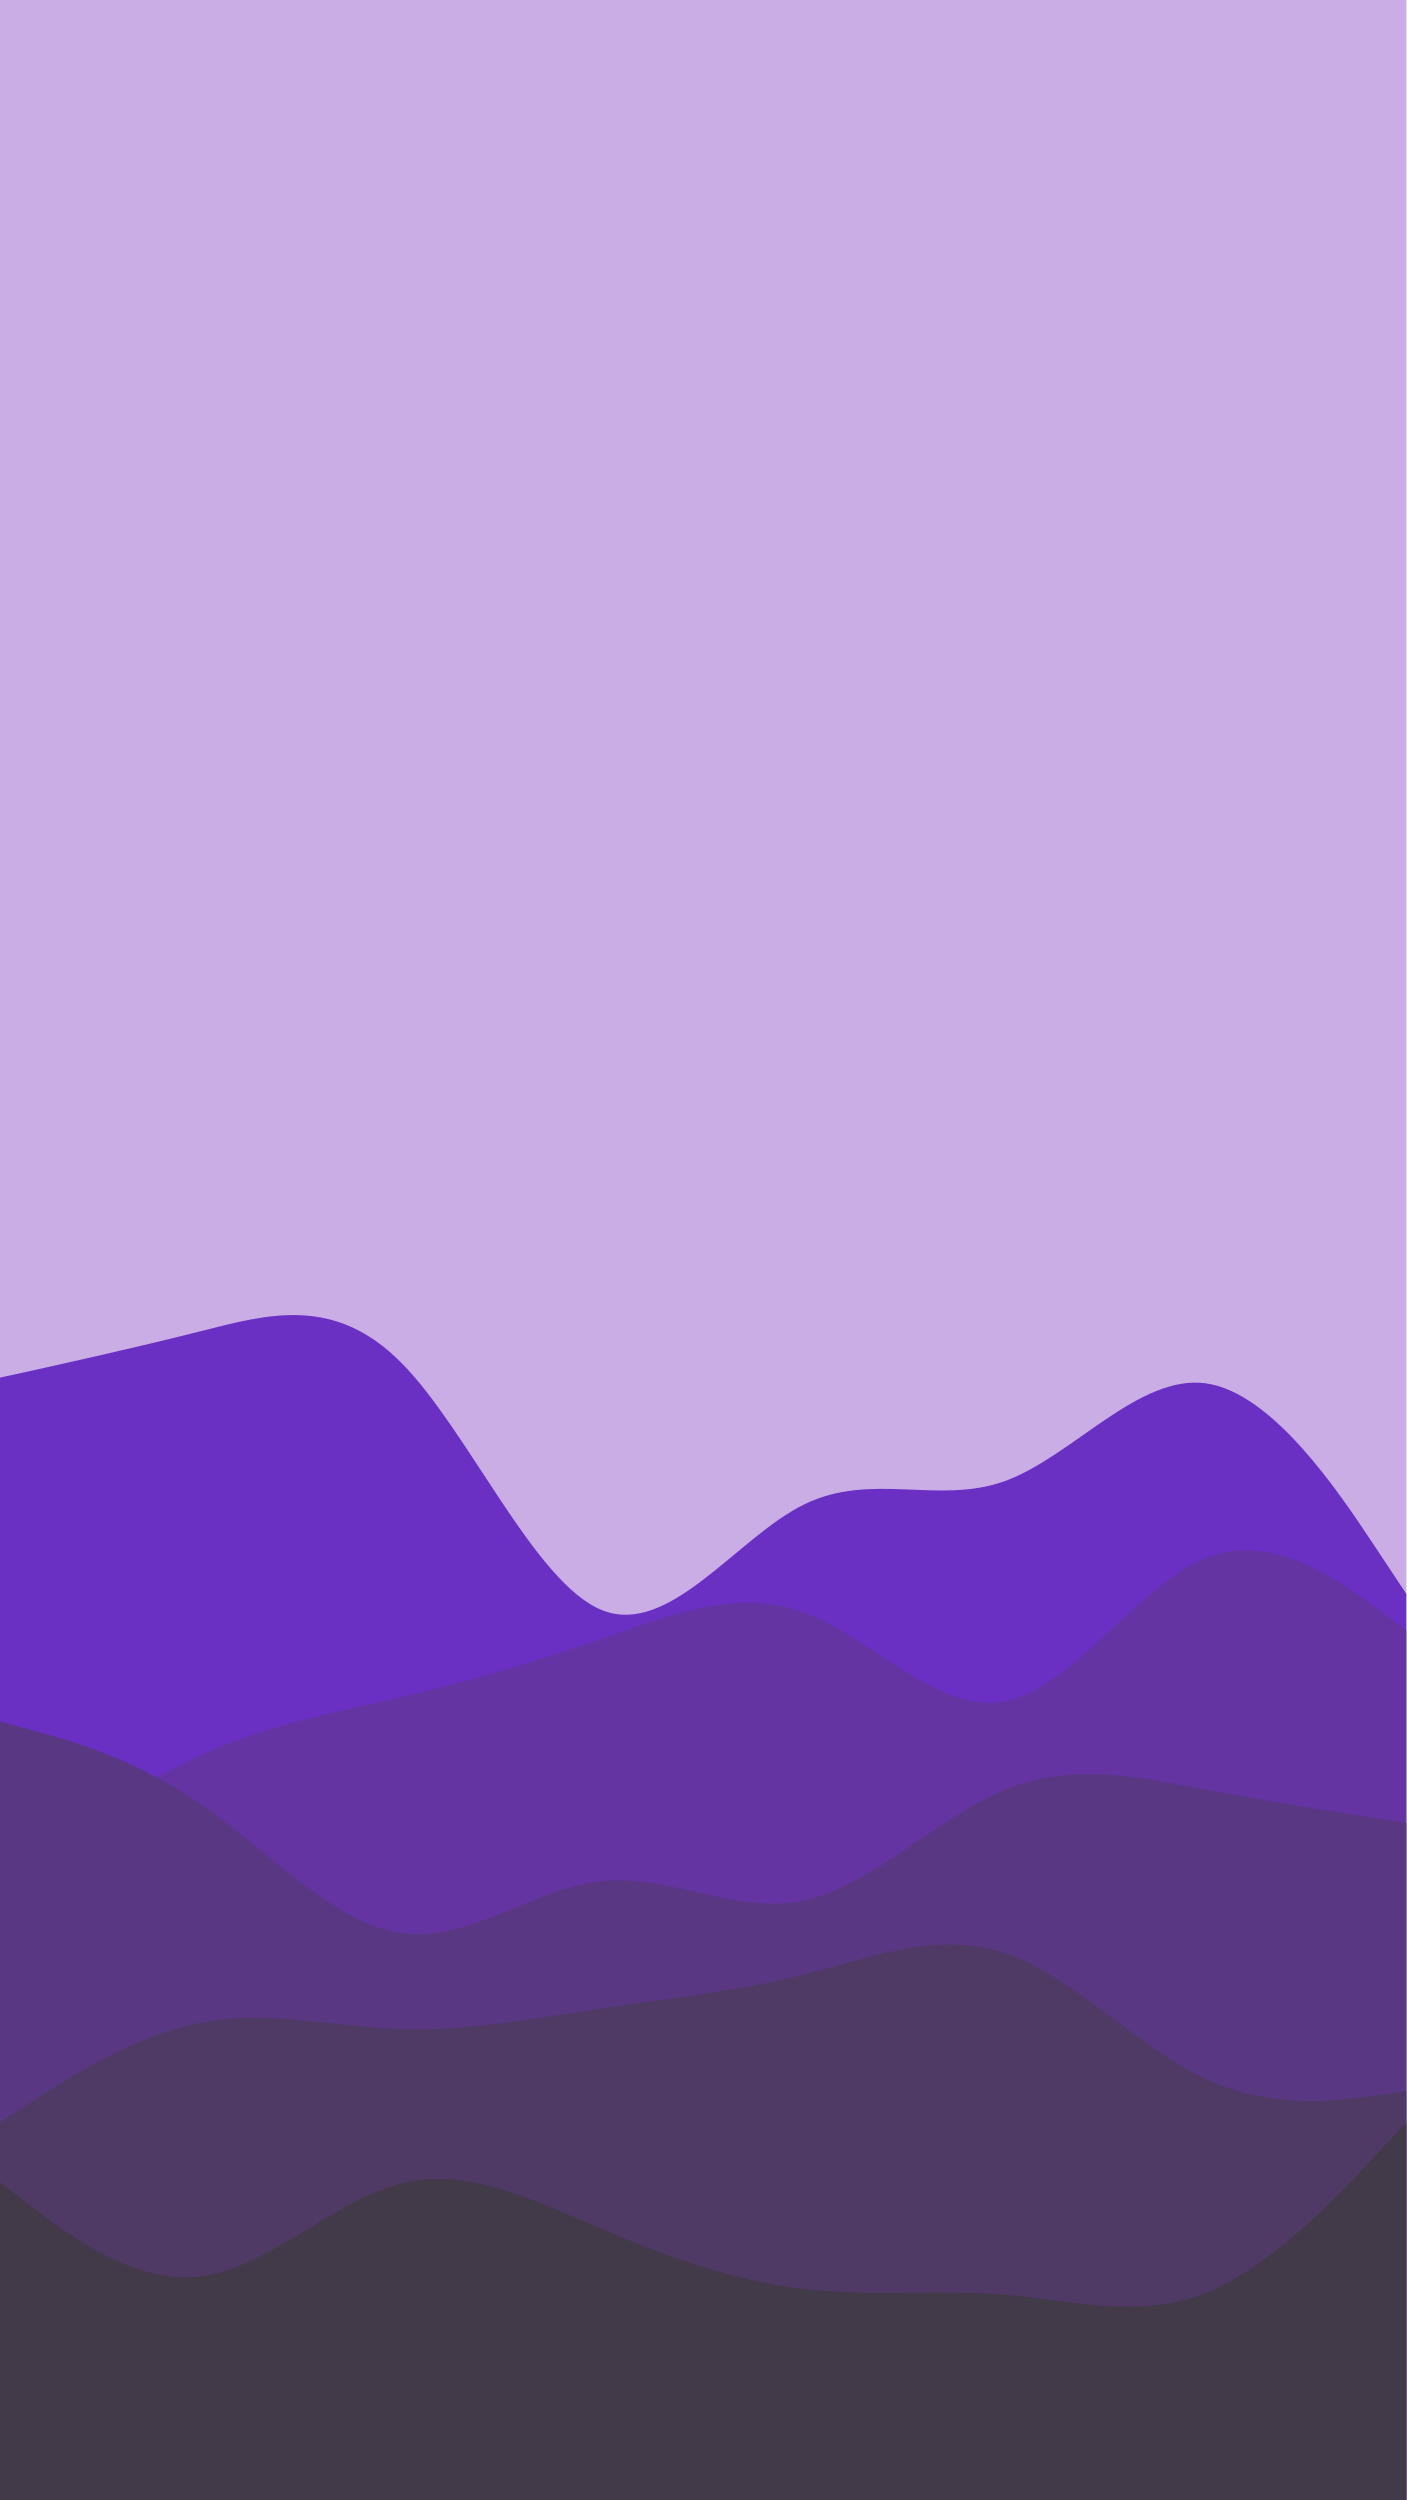
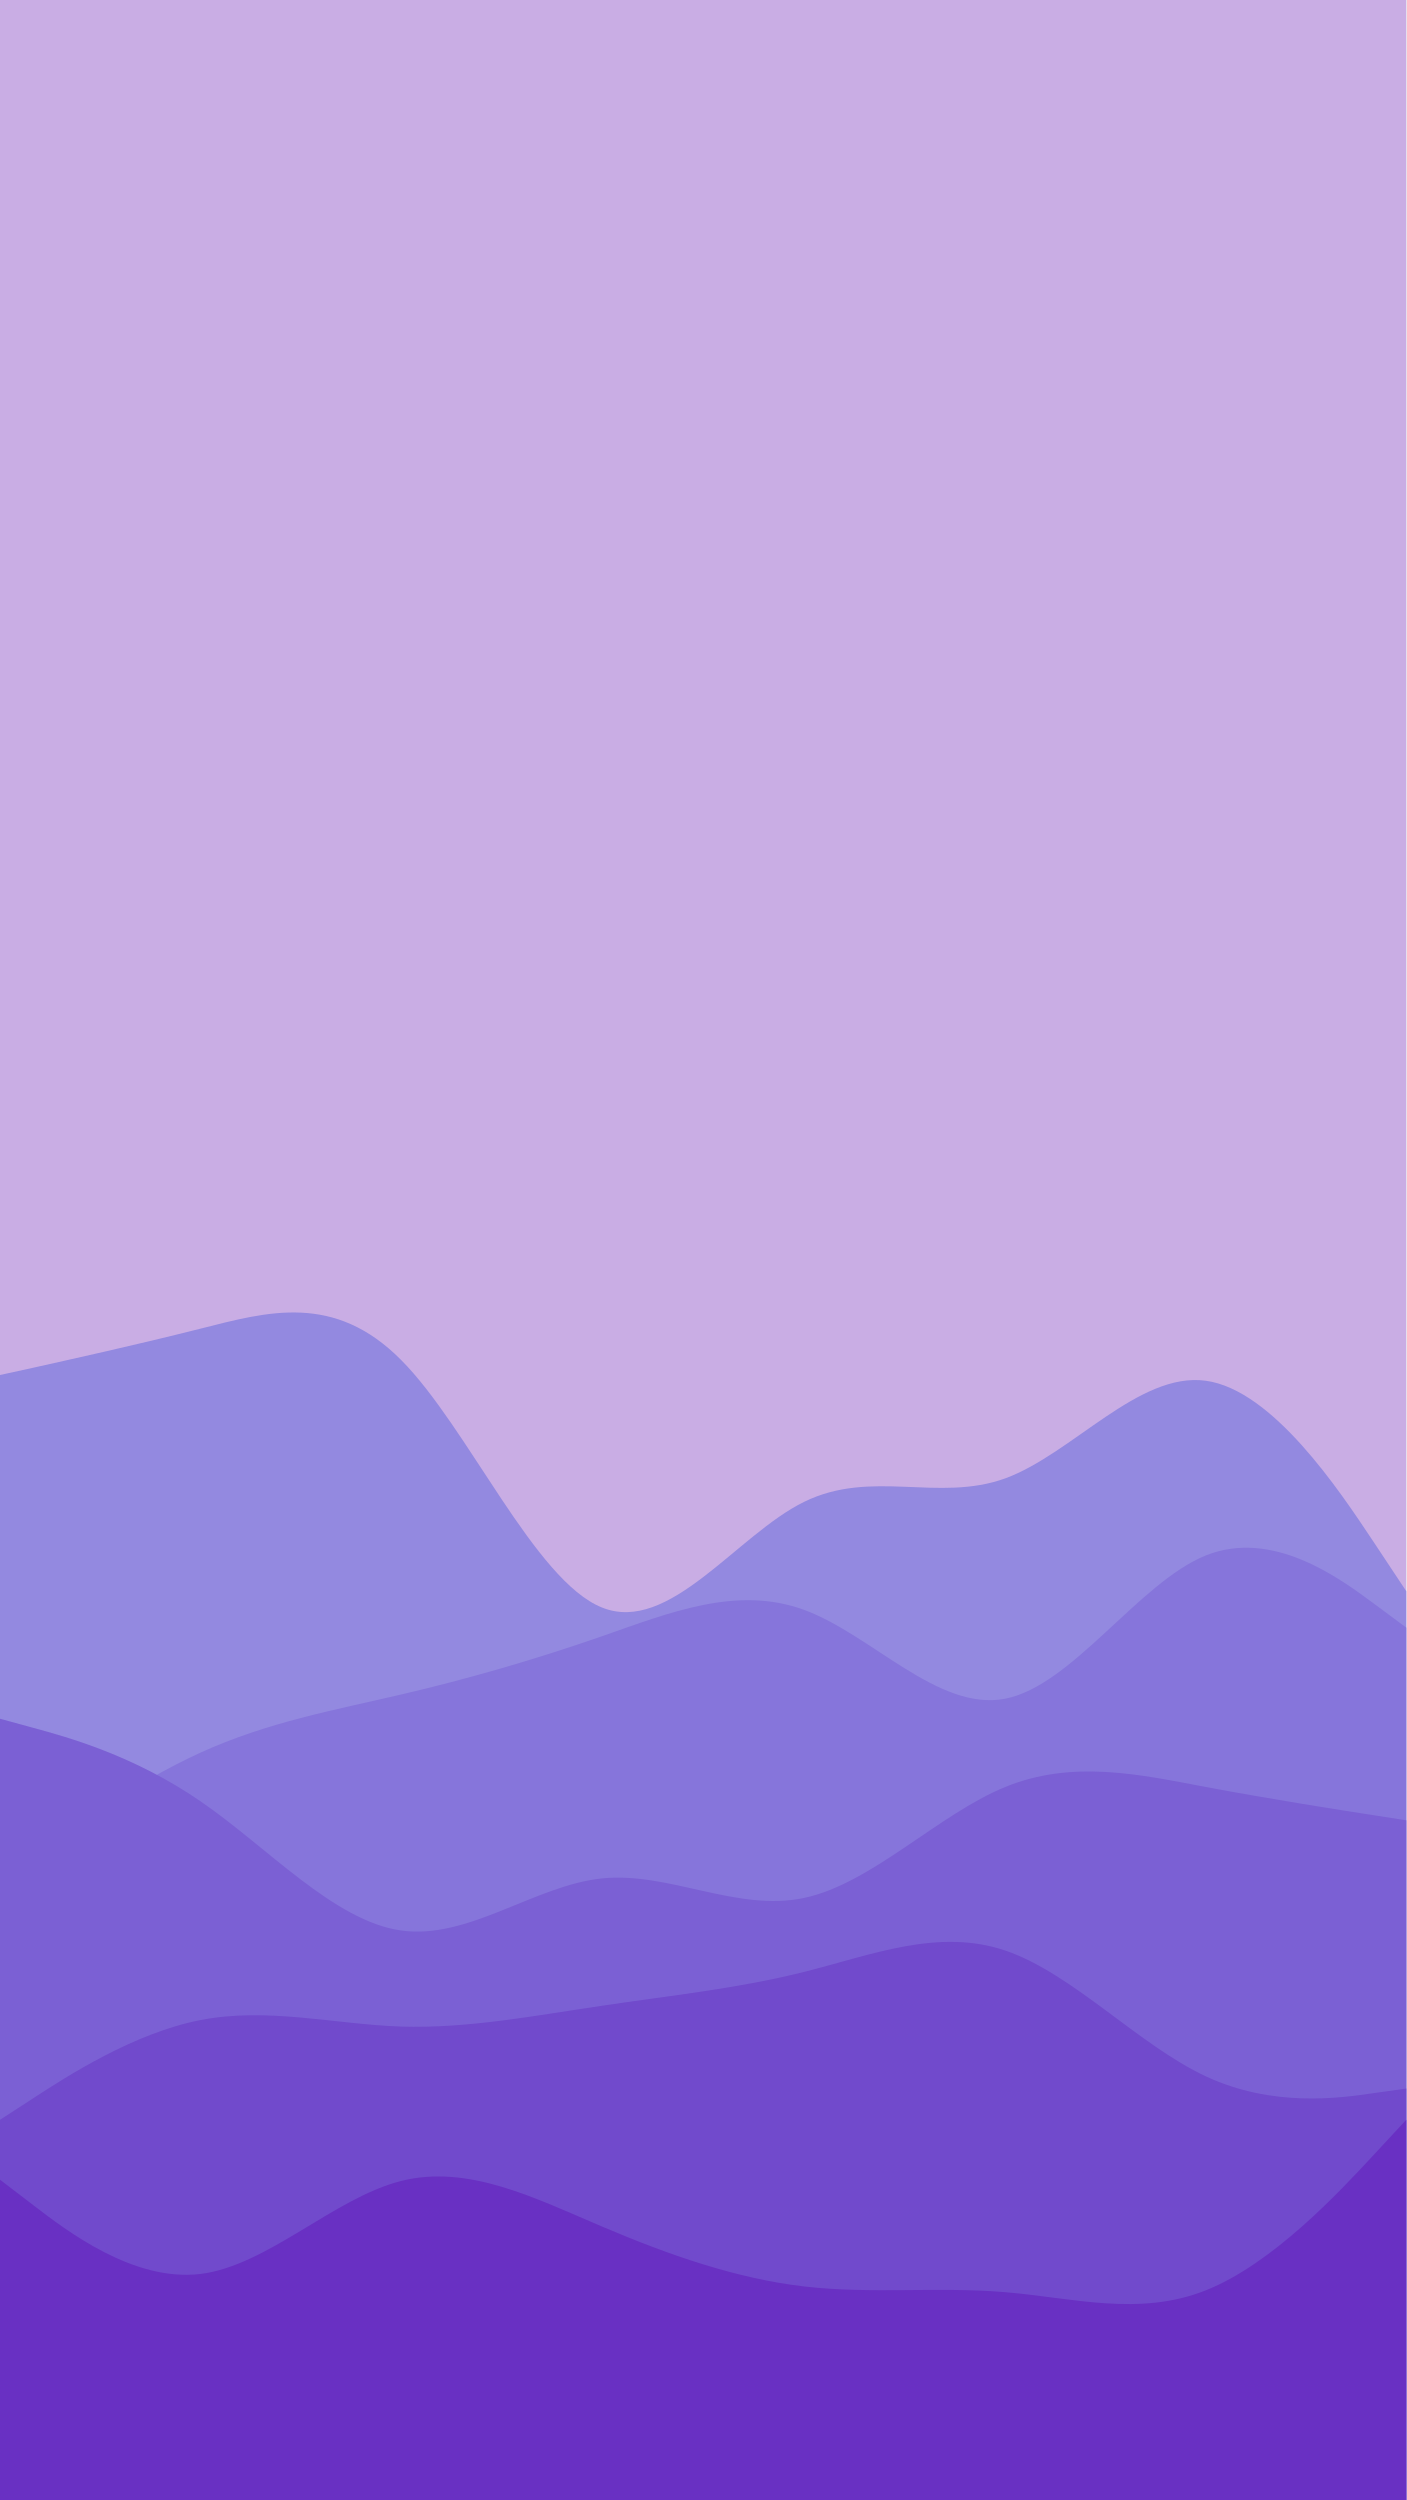
<svg xmlns="http://www.w3.org/2000/svg" width="540" height="960" viewBox="0 0 540 960" fill="none">
-   <g clip-path="url(#clip0_9_2)">
+   <g clip-path="url(#clip0_19_30)">
    <path d="M540 0H0V960H540V0Z" fill="#C9ADE4" />
-     <path d="M0 529L12.8 526.2C25.7 523.3 51.3 517.7 77 511.2C102.7 504.7 128.3 497.3 154 523.2C179.7 549 205.3 608 231.2 618.3C257 628.7 283 590.3 308.8 577.7C334.7 565 360.3 578 386 568.7C411.7 559.3 437.3 527.7 463 531.2C488.7 534.7 514.3 573.3 527.2 592.7L540 612V961H527.2C514.3 961 488.7 961 463 961C437.3 961 411.7 961 386 961C360.3 961 334.7 961 308.8 961C283 961 257 961 231.2 961C205.3 961 179.7 961 154 961C128.3 961 102.7 961 77 961C51.3 961 25.7 961 12.8 961H0V529Z" fill="#6930C3" />
-     <path d="M0 723L12.8 713.7C25.7 704.3 51.3 685.7 77 674C102.7 662.3 128.3 657.7 154 651.7C179.7 645.7 205.3 638.3 231.2 629.3C257 620.3 283 609.7 308.8 619.2C334.7 628.7 360.3 658.3 386 653.3C411.7 648.3 437.3 608.7 463 598.3C488.7 588 514.3 607 527.2 616.5L540 626V961H527.2C514.3 961 488.7 961 463 961C437.3 961 411.7 961 386 961C360.3 961 334.7 961 308.8 961C283 961 257 961 231.2 961C205.3 961 179.7 961 154 961C128.3 961 102.7 961 77 961C51.3 961 25.7 961 12.8 961H0V723Z" fill="#6334A2" />
-     <path d="M0 661L12.8 664.5C25.7 668 51.3 675 77 692.7C102.7 710.3 128.3 738.7 154 742.3C179.7 746 205.3 725 231.2 722.3C257 719.7 283 735.3 308.8 729.8C334.7 724.3 360.3 697.7 386 687.2C411.7 676.7 437.3 682.3 463 687.2C488.7 692 514.3 696 527.2 698L540 700V961H527.2C514.3 961 488.7 961 463 961C437.3 961 411.7 961 386 961C360.3 961 334.7 961 308.8 961C283 961 257 961 231.2 961C205.3 961 179.7 961 154 961C128.3 961 102.7 961 77 961C51.3 961 25.7 961 12.8 961H0V661Z" fill="#5A3783" />
-     <path d="M0 815L12.8 806.7C25.7 798.3 51.3 781.7 77 776.7C102.7 771.7 128.3 778.3 154 779.2C179.7 780 205.3 775 231.2 771.2C257 767.3 283 764.7 308.8 758.2C334.7 751.7 360.3 741.3 386 750C411.7 758.7 437.3 786.3 463 798.3C488.7 810.3 514.3 806.7 527.2 804.8L540 803V961H527.2C514.3 961 488.7 961 463 961C437.3 961 411.7 961 386 961C360.3 961 334.7 961 308.8 961C283 961 257 961 231.2 961C205.3 961 179.7 961 154 961C128.3 961 102.7 961 77 961C51.3 961 25.7 961 12.8 961H0V815Z" fill="#4F3965" />
-     <path d="M0 838L12.8 847.8C25.7 857.7 51.3 877.3 77 874.2C102.7 871 128.3 845 154 838.5C179.7 832 205.3 845 231.2 856C257 867 283 876 308.8 879C334.7 882 360.3 879 386 881.2C411.7 883.3 437.3 890.7 463 880.5C488.7 870.3 514.3 842.7 527.2 828.8L540 815V961H527.2C514.3 961 488.7 961 463 961C437.3 961 411.7 961 386 961C360.3 961 334.7 961 308.8 961C283 961 257 961 231.2 961C205.3 961 179.7 961 154 961C128.3 961 102.7 961 77 961C51.3 961 25.7 961 12.8 961H0V838Z" fill="#423949" />
+     <path d="M0 528L12.8 525.2C25.7 522.3 51.3 516.7 77 510.2C102.7 503.7 128.3 496.3 154 522.2C179.7 548 205.3 607 231.2 617.3C257 627.7 283 589.3 308.8 576.7C334.7 564 360.3 577 386 567.7C411.7 558.3 437.3 526.7 463 530.2C488.7 533.7 514.3 572.3 527.2 591.7L540 611V960H527.2C514.3 960 488.7 960 463 960C437.3 960 411.7 960 386 960C360.3 960 334.7 960 308.8 960C283 960 257 960 231.2 960C205.3 960 179.7 960 154 960C128.3 960 102.7 960 77 960C51.3 960 25.7 960 12.8 960H0V528Z" fill="#9389E0" />
+     <path d="M0 722L12.8 712.7C25.7 703.3 51.3 684.7 77 673C102.7 661.3 128.3 656.7 154 650.7C179.7 644.7 205.3 637.3 231.2 628.3C257 619.3 283 608.7 308.8 618.2C334.7 627.7 360.3 657.3 386 652.3C411.7 647.3 437.3 607.7 463 597.3C488.7 587 514.3 606 527.2 615.5L540 625V960H527.2C514.3 960 488.7 960 463 960C437.3 960 411.7 960 386 960C360.3 960 334.7 960 308.8 960C283 960 257 960 231.2 960C205.3 960 179.7 960 154 960C128.3 960 102.7 960 77 960C51.3 960 25.7 960 12.8 960H0V722Z" fill="#8675DB" />
+     <path d="M0 660L12.8 663.5C25.7 667 51.3 674 77 691.7C102.7 709.3 128.3 737.7 154 741.3C179.7 745 205.3 724 231.2 721.3C257 718.7 283 734.3 308.8 728.8C334.7 723.3 360.3 696.7 386 686.2C411.7 675.7 437.3 681.3 463 686.2C488.7 691 514.3 695 527.2 697L540 699V960H527.2C514.3 960 488.7 960 463 960C437.3 960 411.7 960 386 960C360.3 960 334.7 960 308.8 960C283 960 257 960 231.2 960C205.3 960 179.7 960 154 960C128.3 960 102.7 960 77 960C51.3 960 25.7 960 12.8 960H0V660Z" fill="#7B60D4" />
+     <path d="M0 814L12.8 805.7C25.7 797.3 51.3 780.7 77 775.7C102.7 770.7 128.3 777.3 154 778.2C179.7 779 205.3 774 231.2 770.2C257 766.3 283 763.7 308.8 757.2C334.7 750.7 360.3 740.3 386 749C411.7 757.7 437.3 785.3 463 797.3C488.7 809.3 514.3 805.7 527.2 803.8L540 802V960H527.2C514.3 960 488.7 960 463 960C437.3 960 411.7 960 386 960C360.3 960 334.7 960 308.8 960C283 960 257 960 231.2 960C205.3 960 179.7 960 154 960C128.3 960 102.7 960 77 960C51.3 960 25.7 960 12.8 960H0V814Z" fill="#714ACC" />
+     <path d="M0 837L12.8 846.8C25.7 856.7 51.3 876.3 77 873.2C102.7 870 128.3 844 154 837.5C179.7 831 205.3 844 231.2 855C257 866 283 875 308.8 878C334.7 881 360.3 878 386 880.2C411.7 882.3 437.3 889.7 463 879.5C488.7 869.3 514.3 841.7 527.2 827.8L540 814V960H527.2C514.3 960 488.7 960 463 960C437.3 960 411.7 960 386 960C360.3 960 334.7 960 308.8 960C283 960 257 960 231.2 960C205.3 960 179.7 960 154 960C128.3 960 102.7 960 77 960C51.3 960 25.7 960 12.8 960H0V837Z" fill="#6930C3" />
  </g>
  <defs>
-     <clipPath id="clip0_9_2">
+     <clipPath id="clip0_19_30">
      <rect width="540" height="960" fill="white" />
    </clipPath>
  </defs>
</svg>
